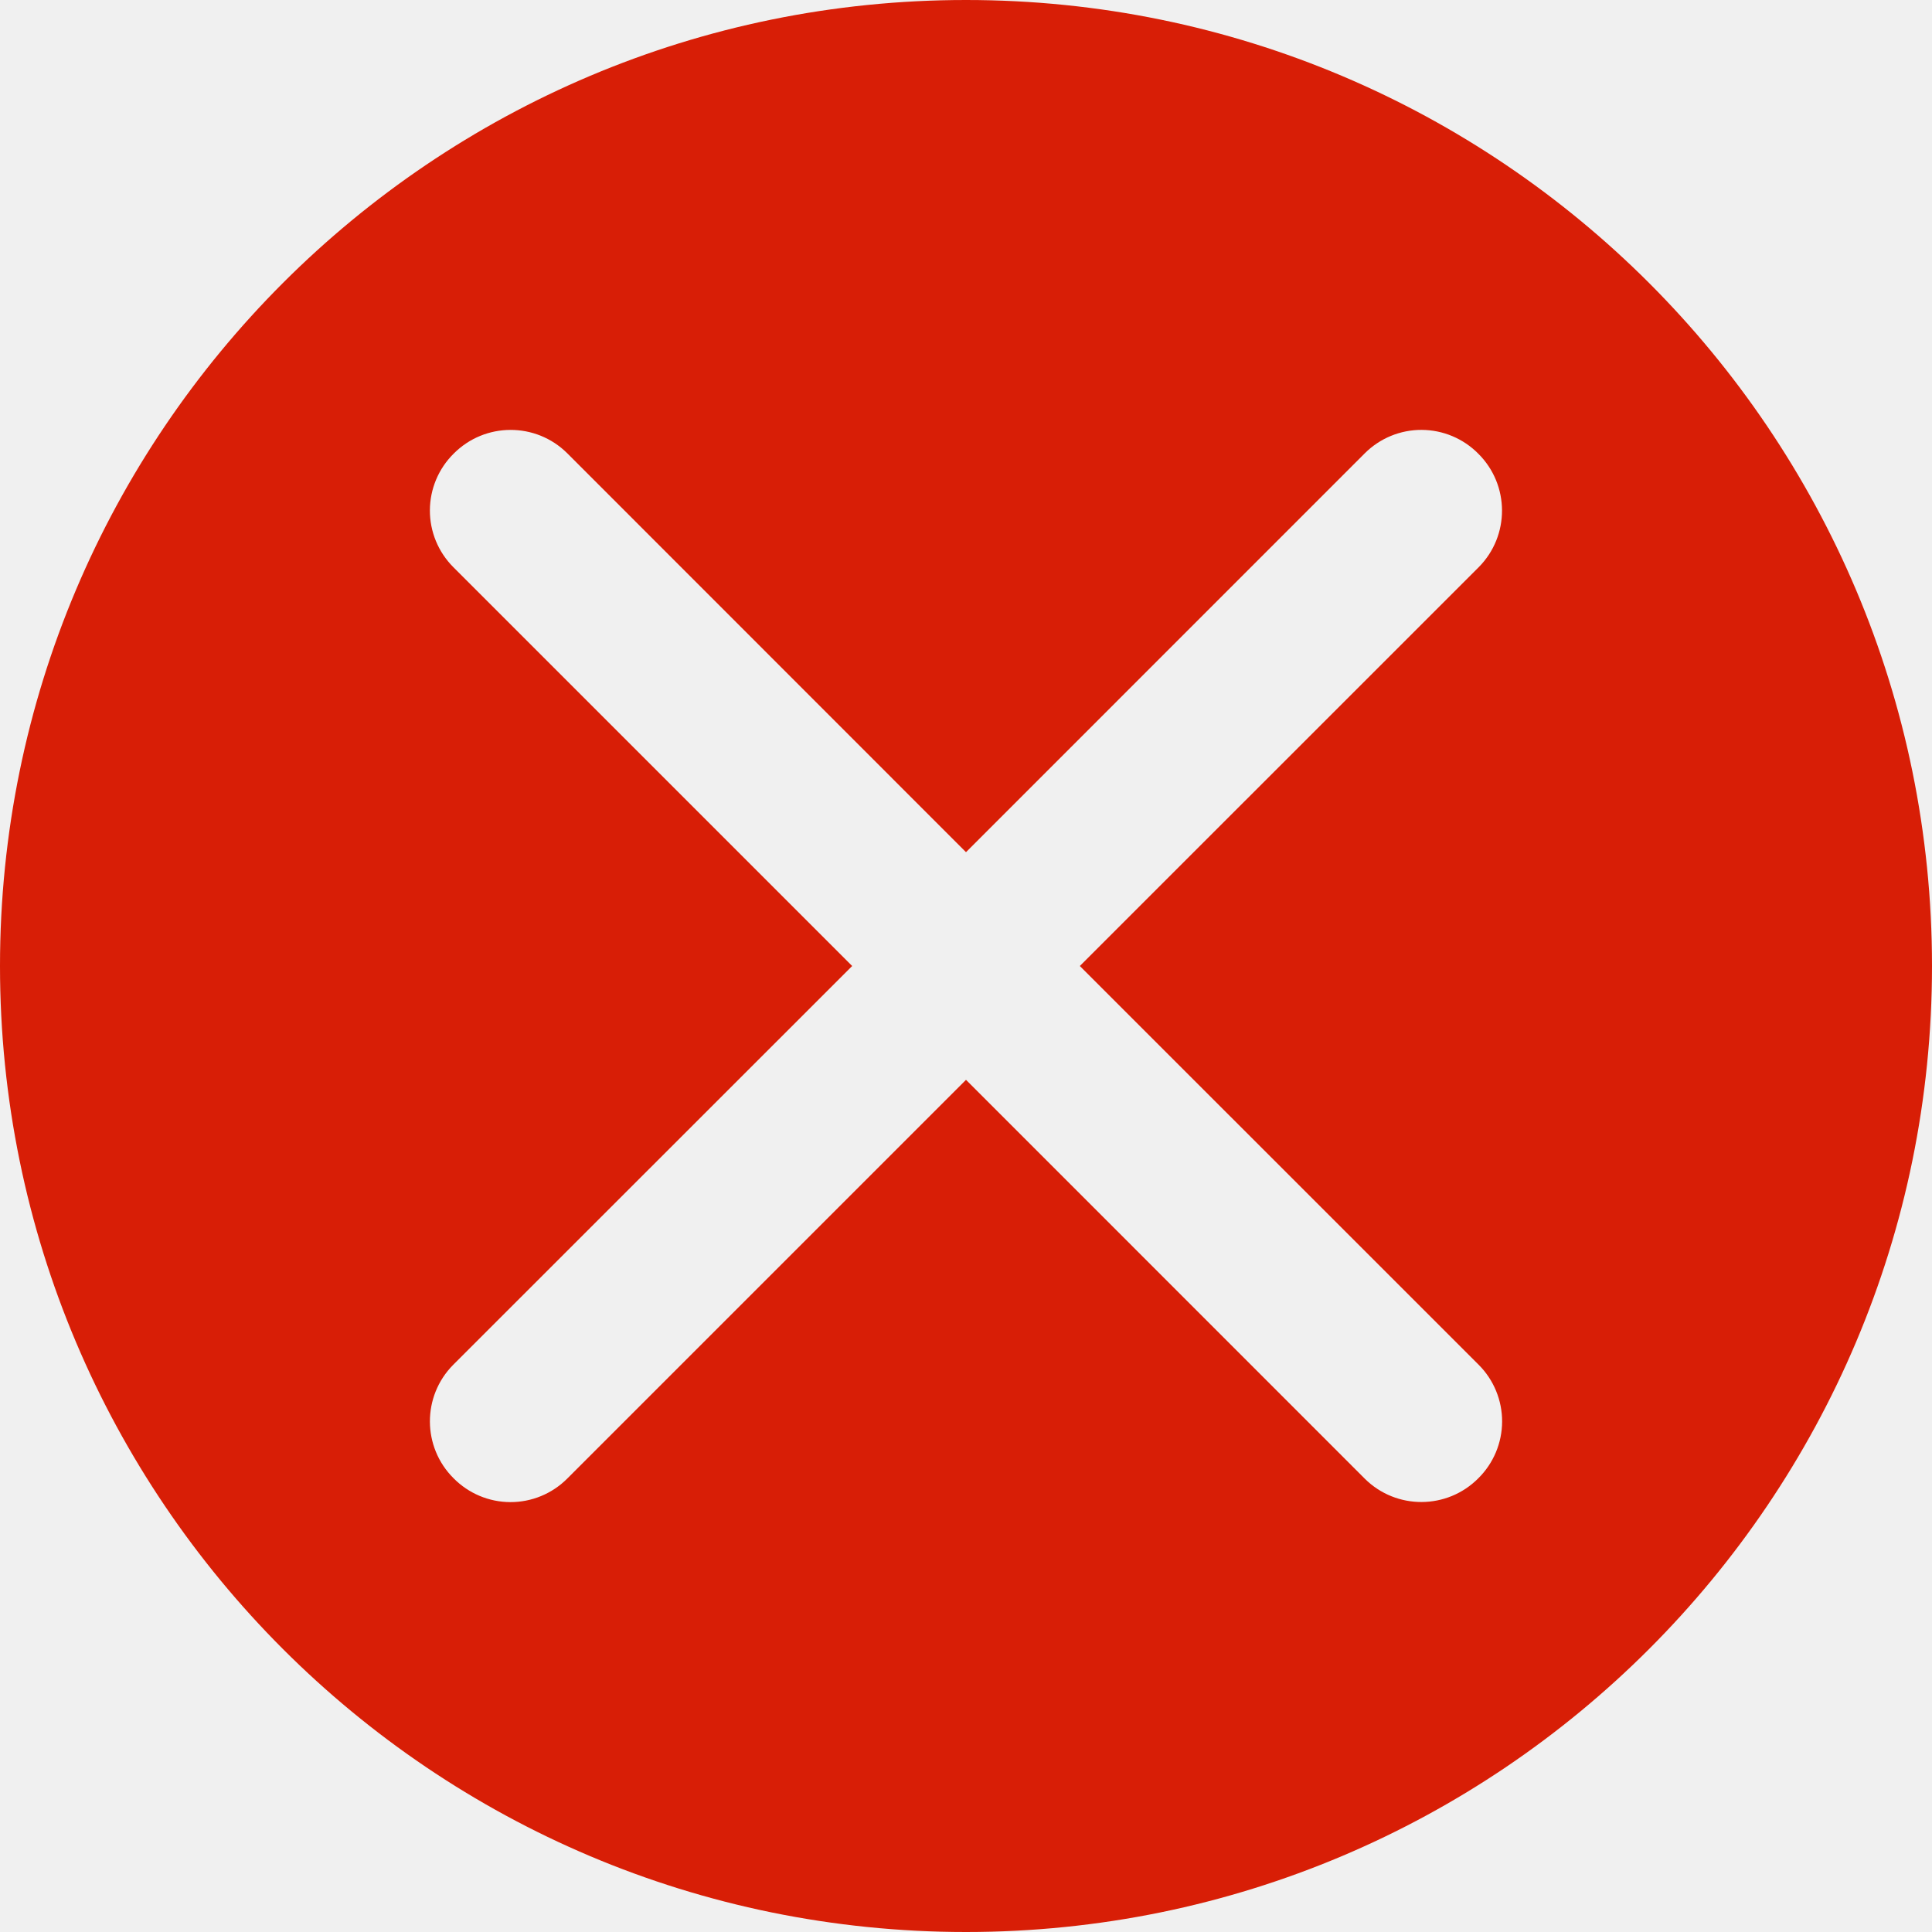
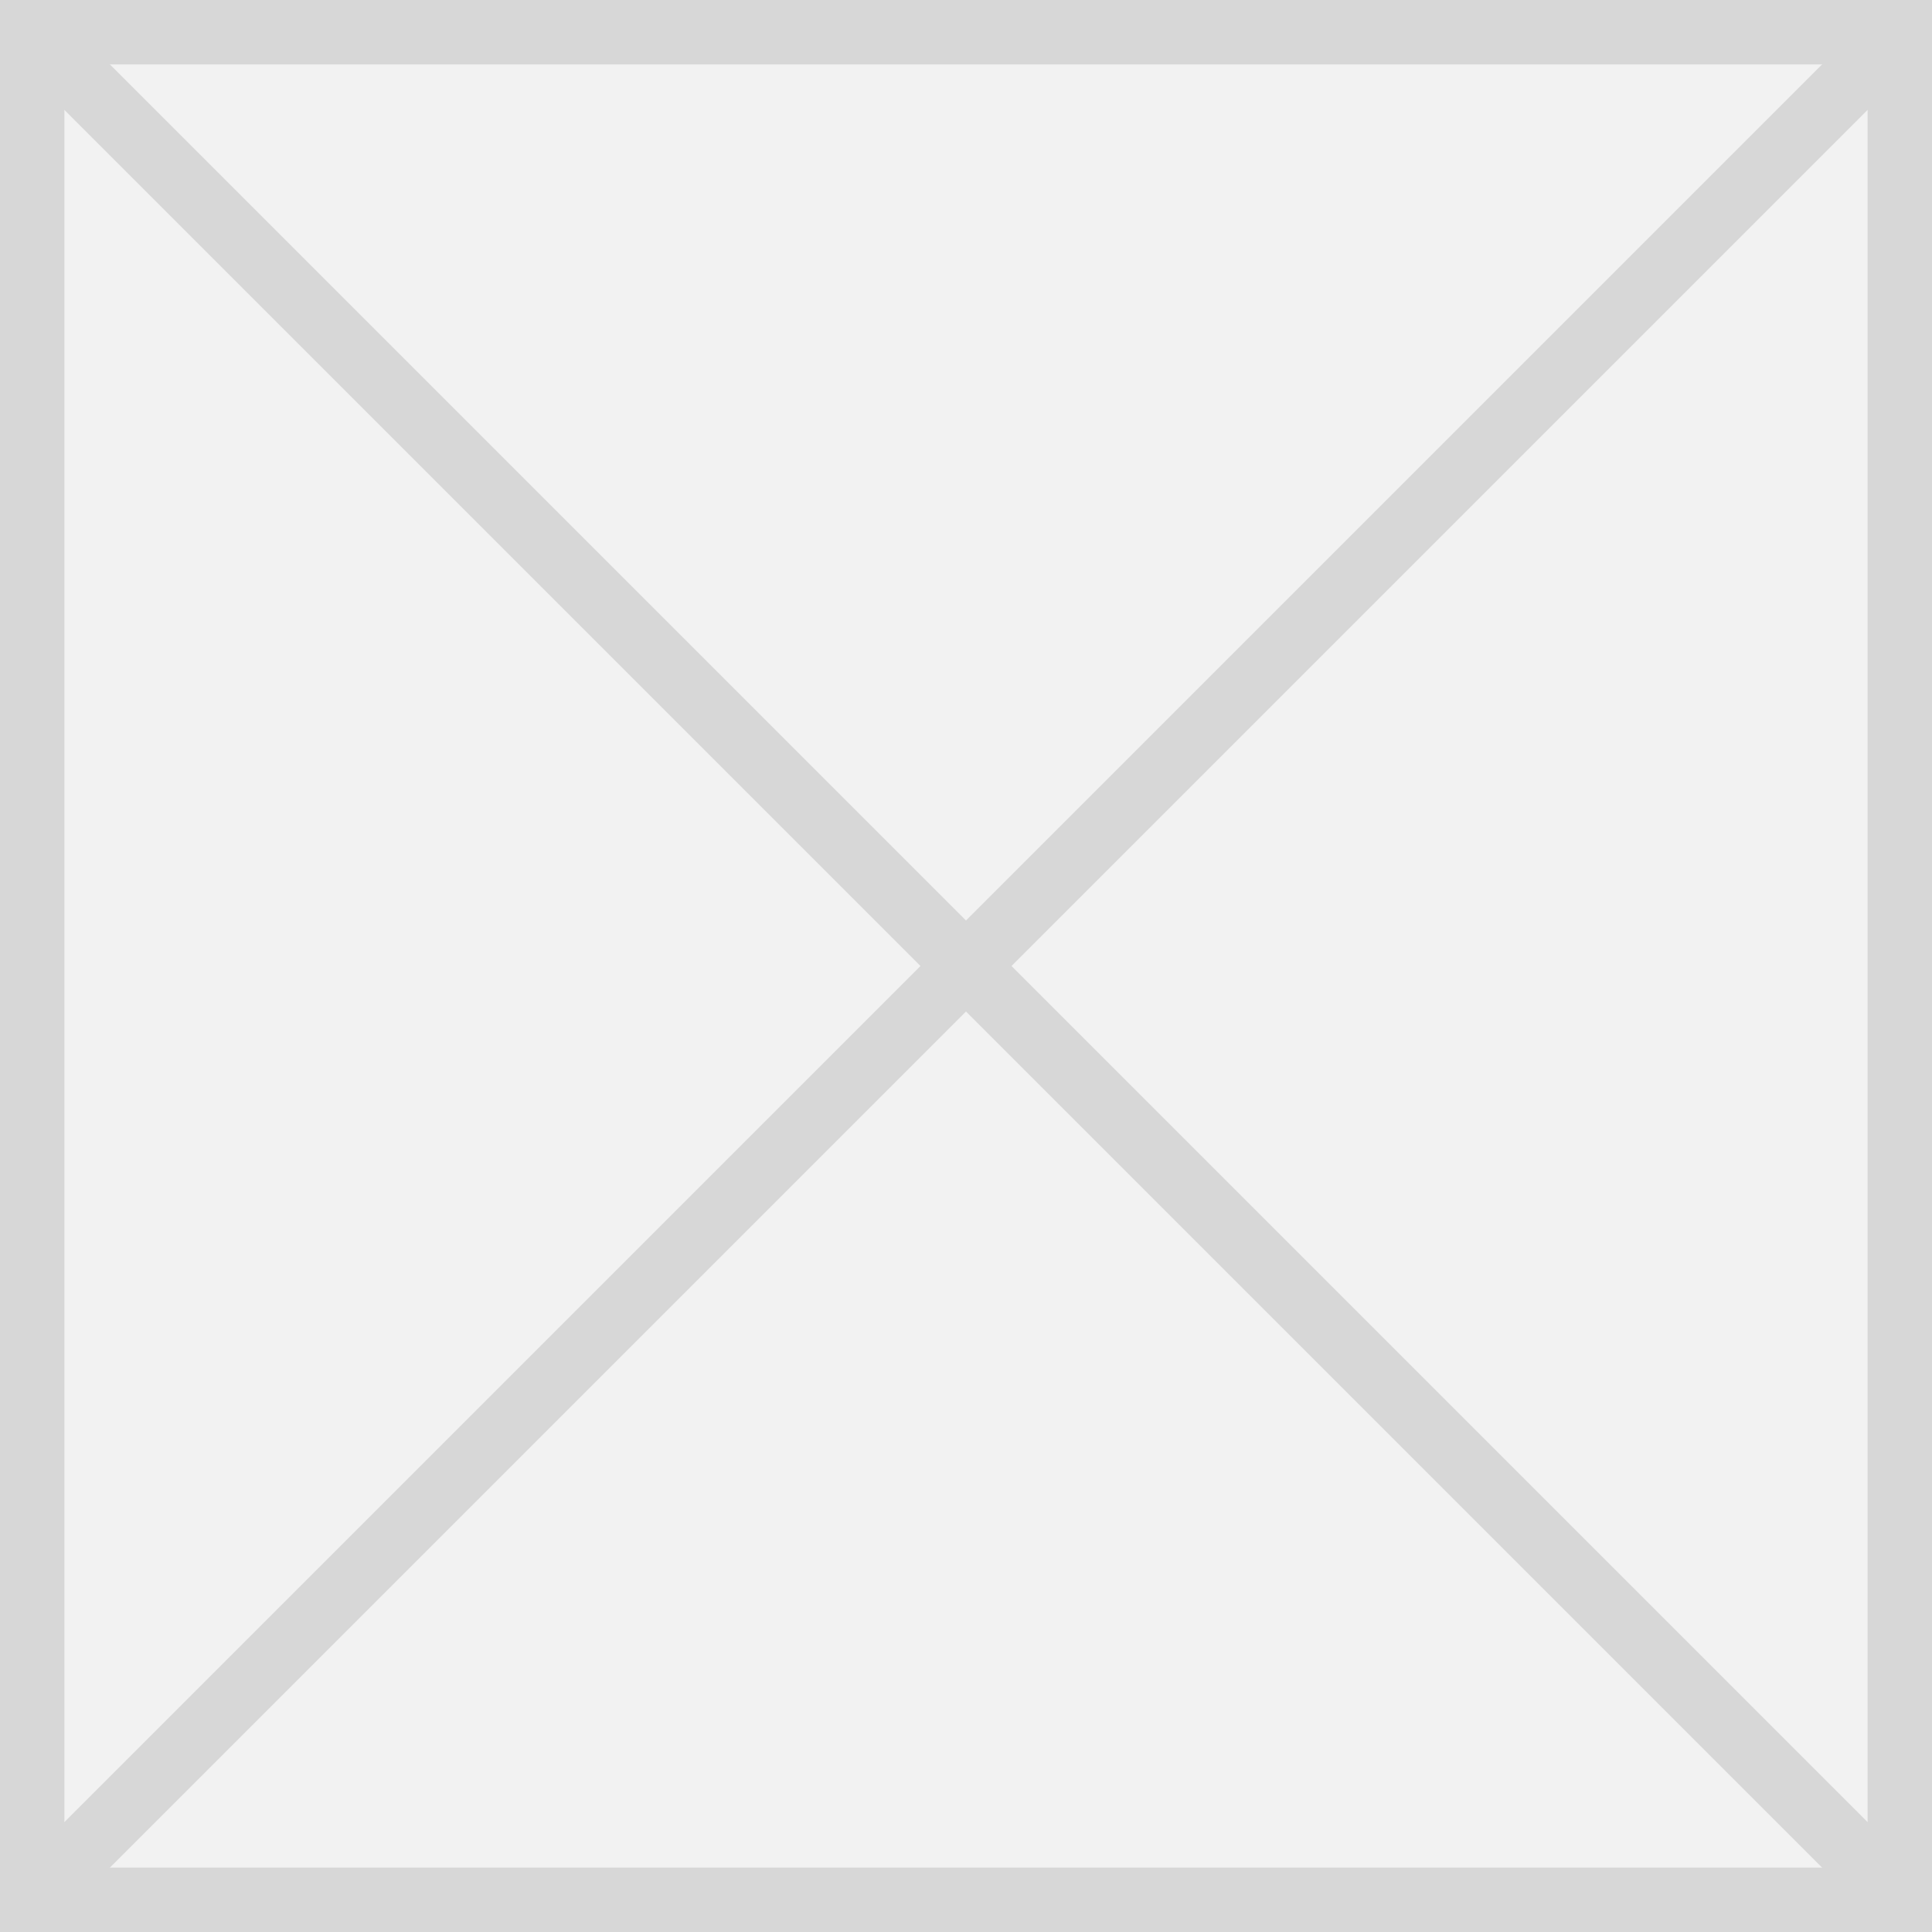
- <svg xmlns="http://www.w3.org/2000/svg" t="1676287712847" class="icon" viewBox="0 0 1024 1024" version="1.1" p-id="6823" width="14" height="14">
-   <path d="M512 1024C229.248 1024 0 794.752 0 512S229.248 0 512 0s512 229.248 512 512-229.248 512-512 512z m0-572.331L300.629 240.213a42.539 42.539 0 0 0-60.16 0.213 42.411 42.411 0 0 0-0.213 60.16L451.669 512 240.213 723.371a42.539 42.539 0 0 0 0.213 60.16 42.411 42.411 0 0 0 60.16 0.213L512 572.331l211.371 211.413a42.539 42.539 0 0 0 60.16-0.213 42.411 42.411 0 0 0 0.213-60.16L572.331 512l211.413-211.371a42.539 42.539 0 0 0-0.213-60.16 42.411 42.411 0 0 0-60.16-0.213L512 451.669z" fill="#d81e06" p-id="6824" />
+ <svg xmlns="http://www.w3.org/2000/svg" version="1.1" width="30px" height="30px">
+   <defs>
+     <pattern id="BGPattern" patternUnits="userSpaceOnUse" alignment="0 0" imageRepeat="None" />
+     <mask fill="white" id="Clip96">
+       <path d="M 0 30  L 0 0  L 30 0  L 30 30  L 0 30  Z " fill-rule="evenodd" />
+     </mask>
+   </defs>
+   <g transform="matrix(1 0 0 1 -343 -261 )">
+     <path d="M 0 30  L 0 0  L 30 0  L 30 30  L 0 30  Z " fill-rule="nonzero" fill="rgba(242, 242, 242, 1)" stroke="none" transform="matrix(1 0 0 1 343 261 )" class="fill" />
+     <path d="M 0 30  L 0 0  L 30 0  L 30 30  L 0 30  Z " stroke-width="2" stroke-dasharray="0" stroke="rgba(215, 215, 215, 1)" fill="none" transform="matrix(1 0 0 1 343 261 )" class="stroke" mask="url(#Clip96)" />
+     <path d="M 29.646 0.354  L 0.354 29.646  M 0.354 0.354  L 29.646 29.646  " stroke-width="1" stroke-dasharray="0" stroke="rgba(215, 215, 215, 1)" fill="none" transform="matrix(1 0 0 1 343 261 )" class="stroke" />
+   </g>
</svg>
